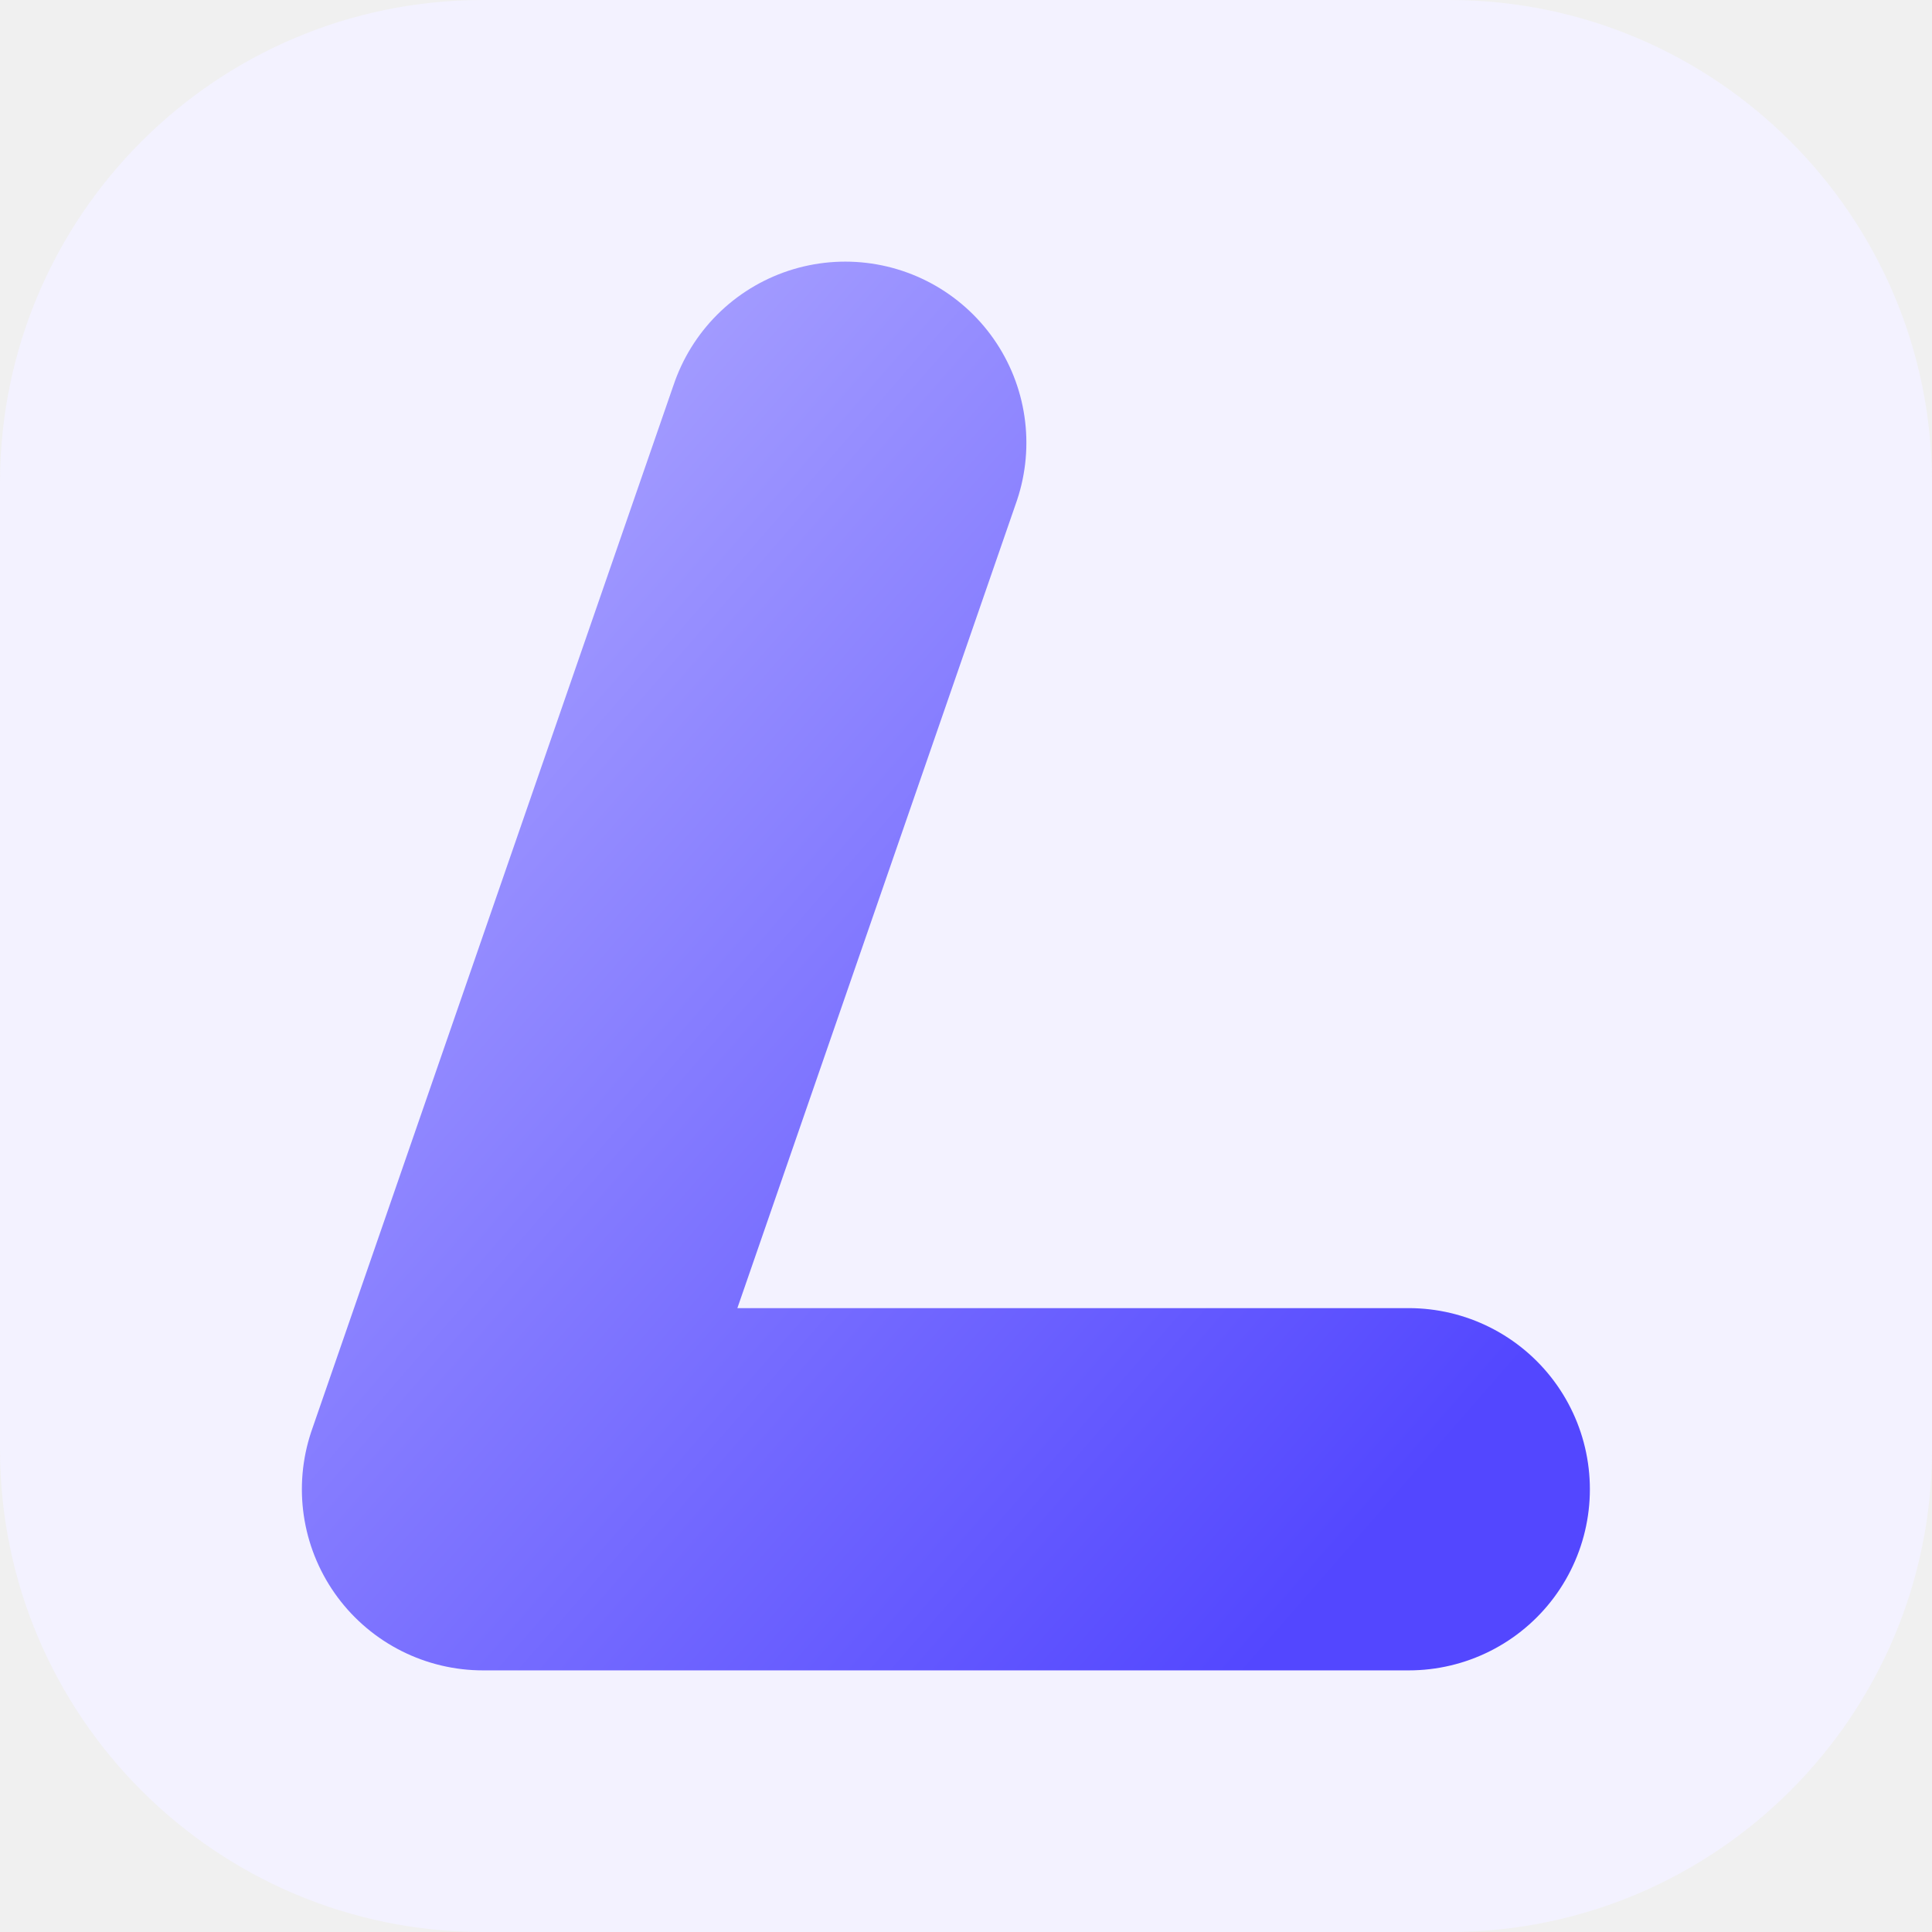
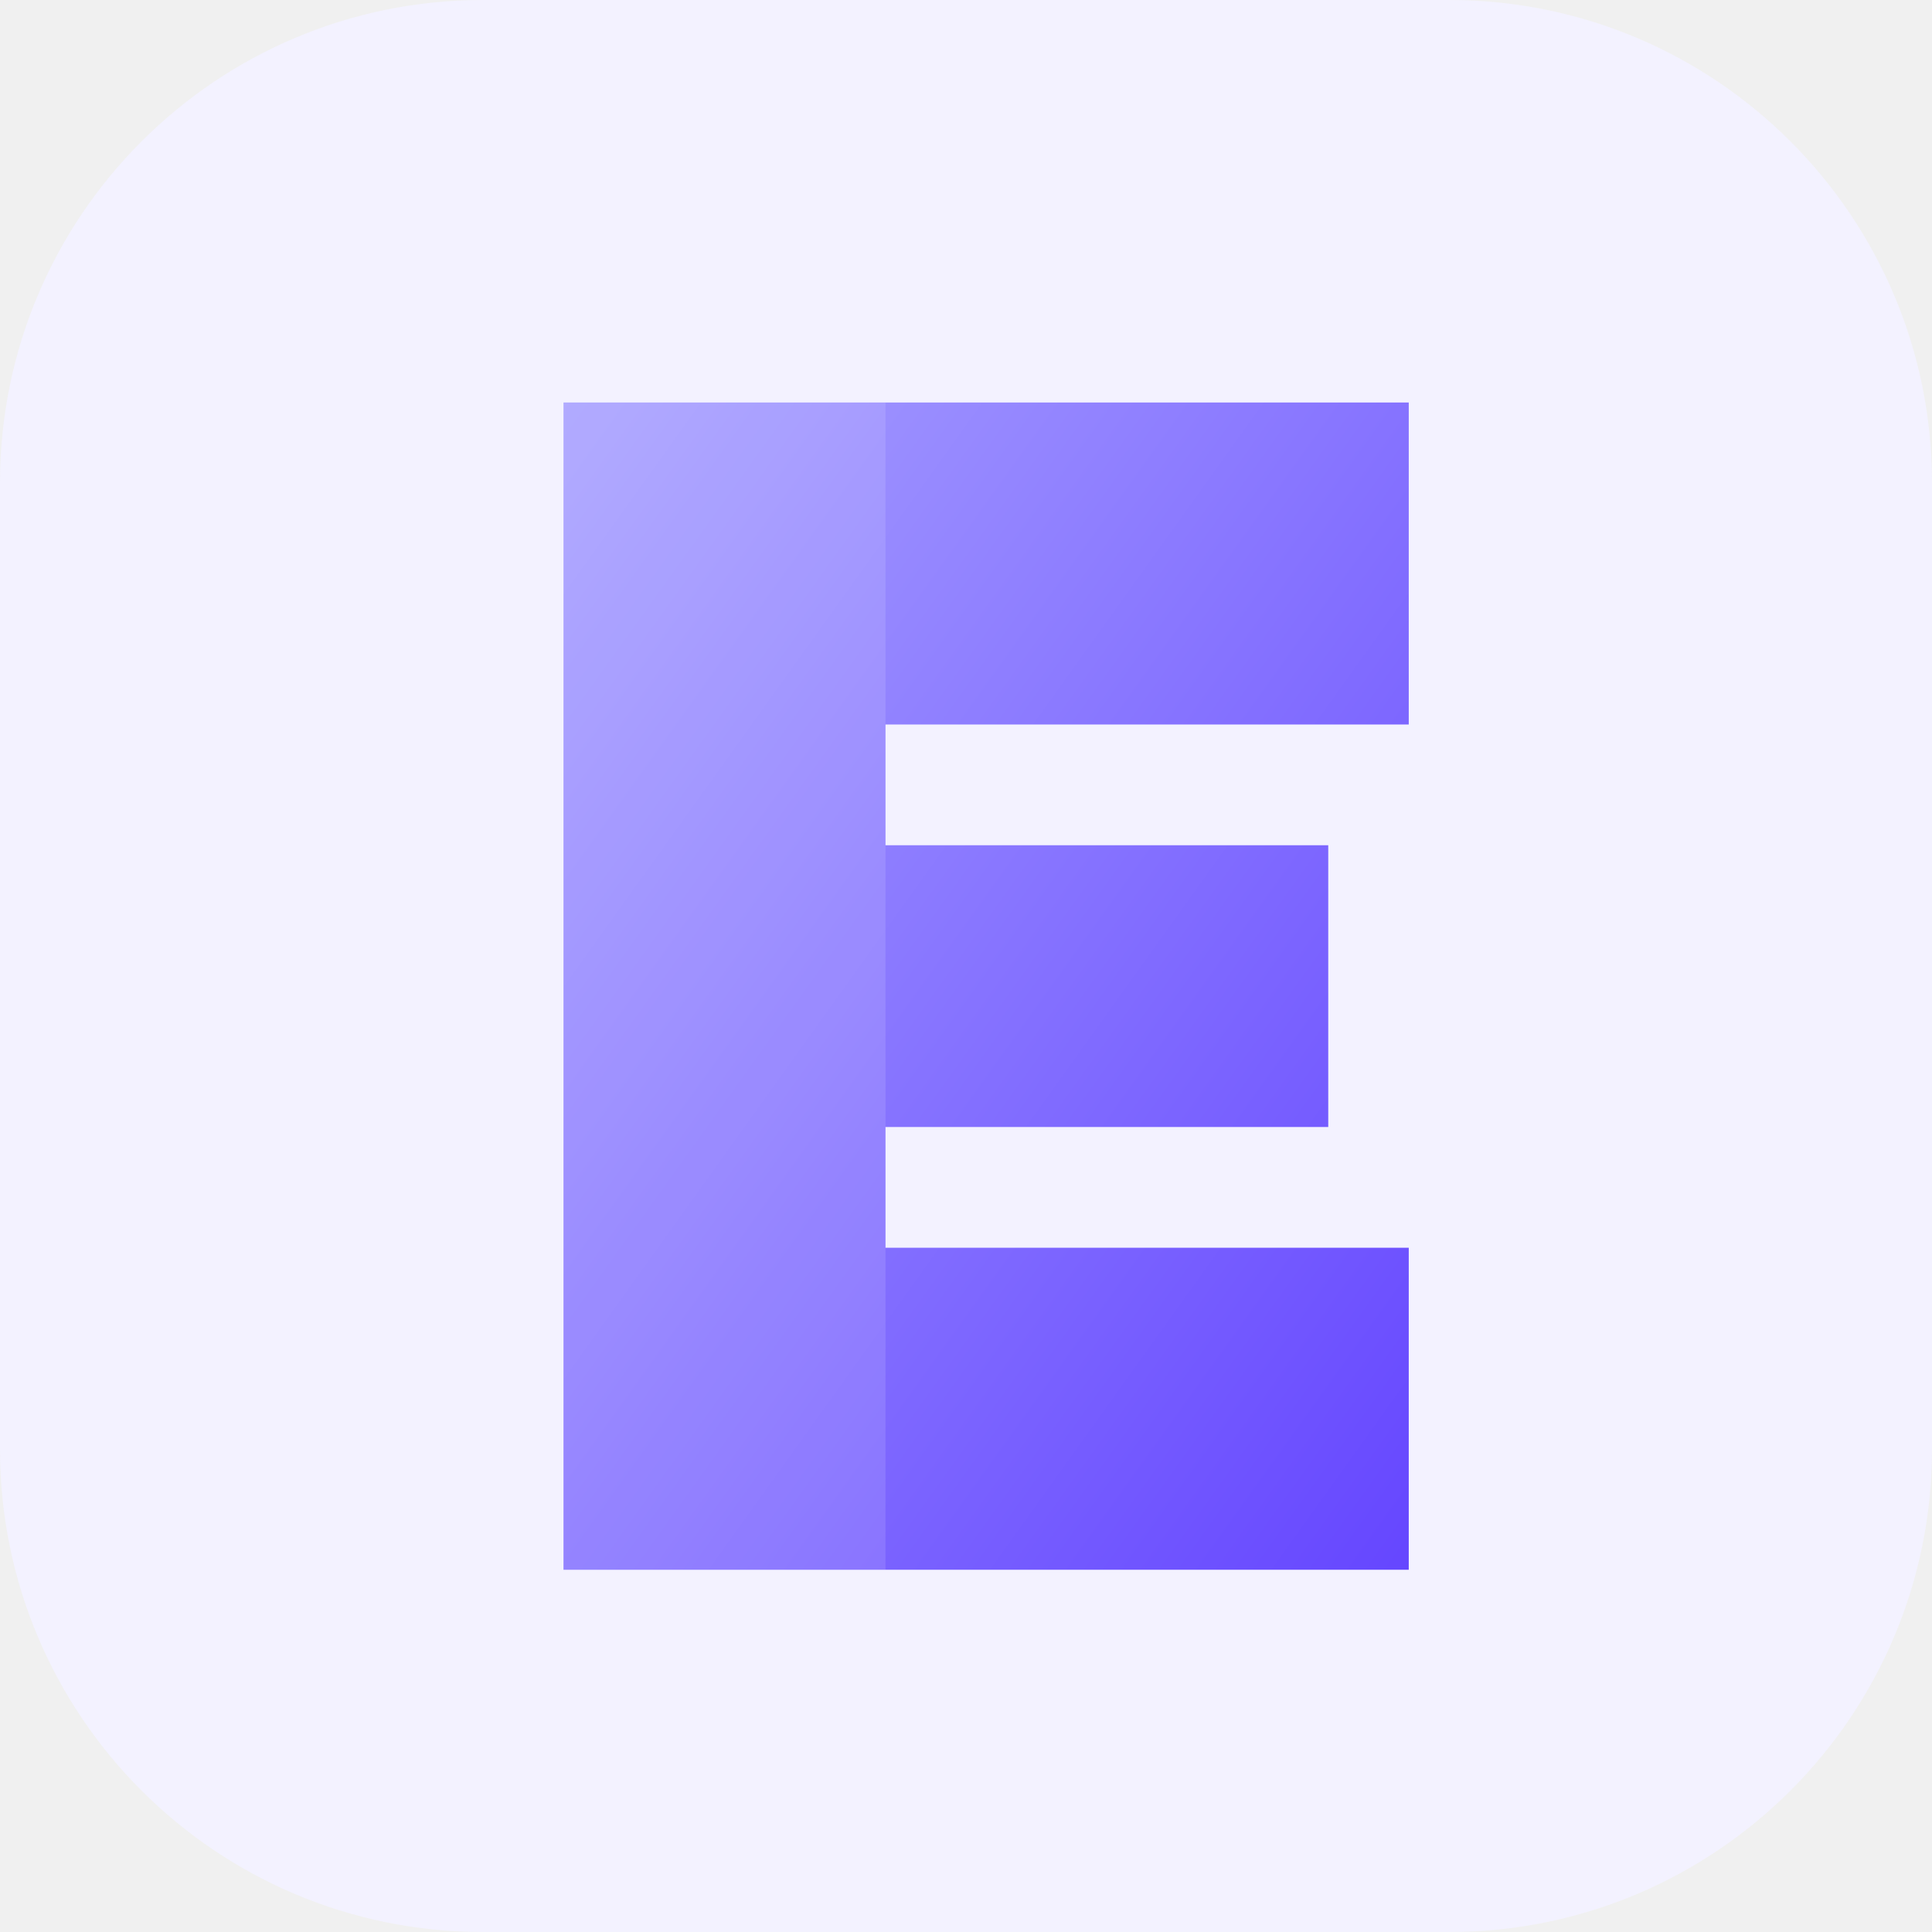
<svg xmlns="http://www.w3.org/2000/svg" viewBox="0 0 48 48">
  <defs>
-     <linearGradient id="l" x2="1" y2="1">
+     <linearGradient id="e" x1="0" y1="0" x2="1" y2="1">
      <stop stop-color="#a7a0ff" />
-       <stop offset="1" stop-color="#5347ff" />
+       <stop offset="1" stop-color="#6546ff" />
    </linearGradient>
  </defs>
  <rect width="48" height="48" rx="12" fill="#f3f2ff" />
-   <path d="m21 11-9 26h23" fill="none" stroke="url(#l)" stroke-width="9" stroke-linecap="round" stroke-linejoin="round" />
+   <path d="M14 10h21v8H22v3h11v7H22v3h13v8H14Z" fill="url(#e)" />
+   <path d="M14 10h8v29h-8Z" fill="#fff" opacity=".12" />
</svg>
